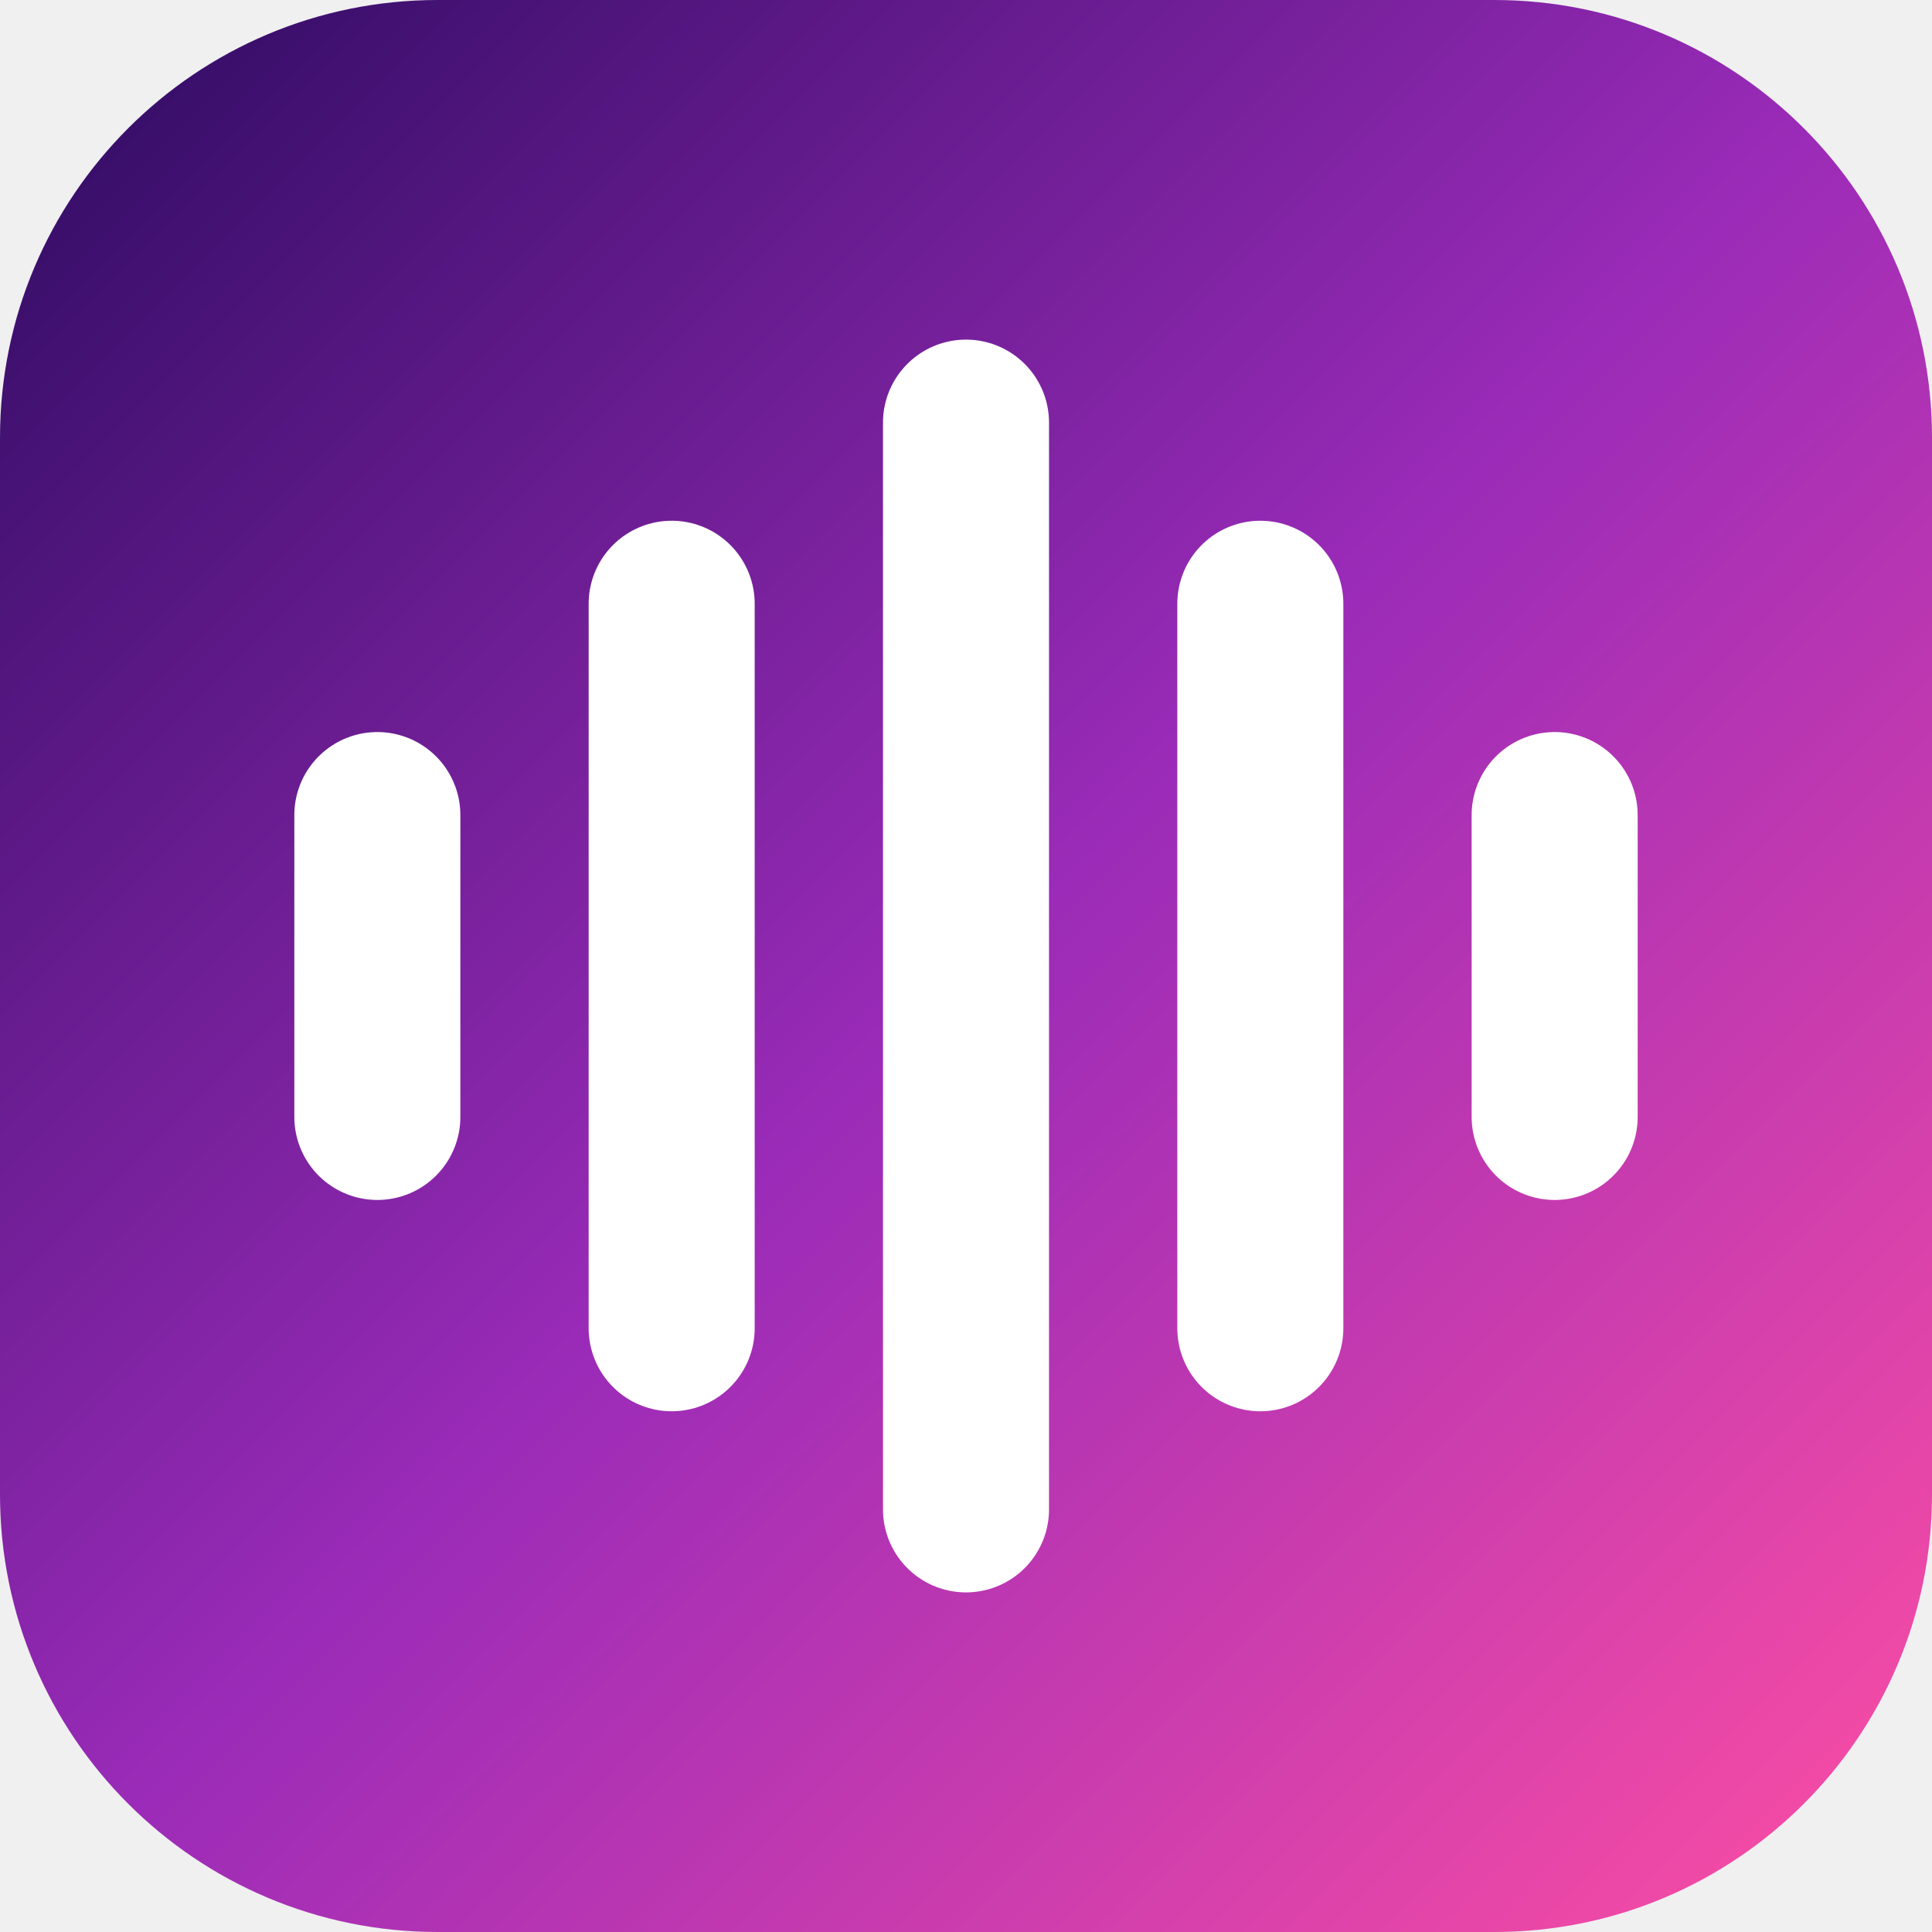
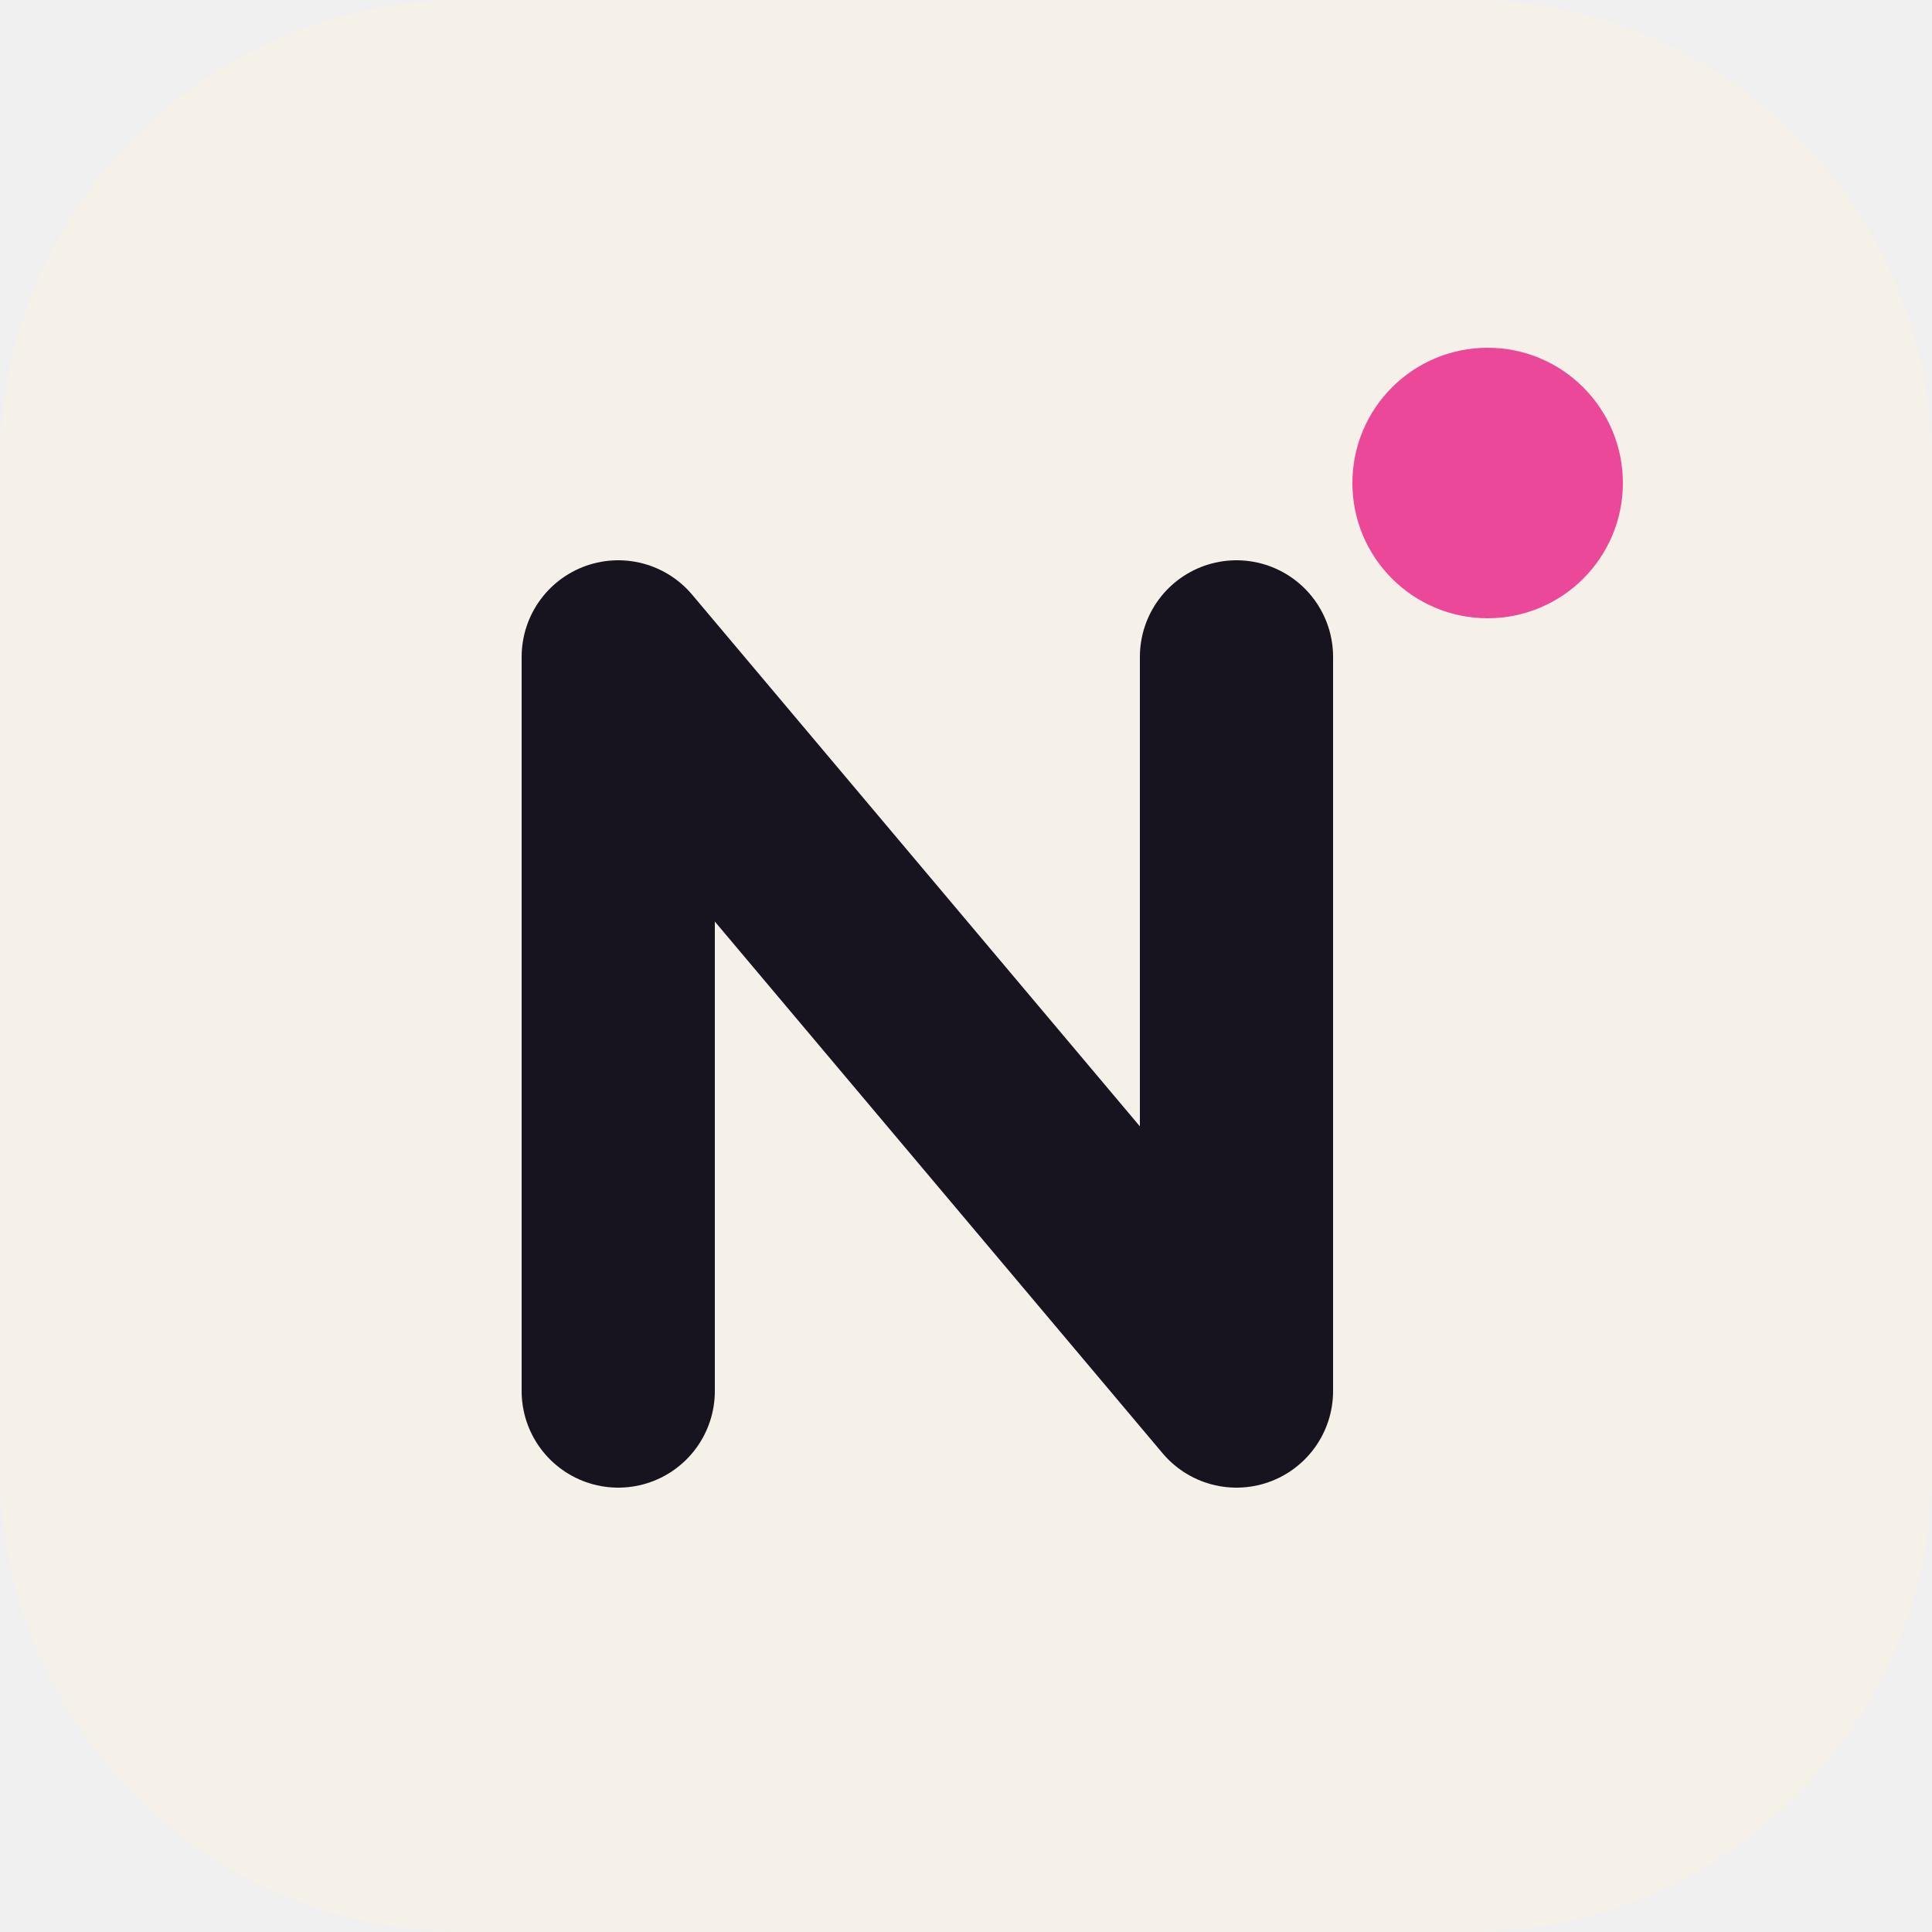
- <svg xmlns="http://www.w3.org/2000/svg" viewBox="0 0 256 256">
-   <defs>
-     <linearGradient id="bg" x1="0" y1="0" x2="1" y2="1">
-       <stop offset="0" stop-color="#2a0a5e" />
-       <stop offset="0.5" stop-color="#9a2bb8" />
-       <stop offset="1" stop-color="#ff4fa3" />
-     </linearGradient>
-   </defs>
-   <rect width="256" height="256" rx="58" fill="url(#bg)" />
-   <g stroke="#fff" stroke-width="22" stroke-linecap="round">
-     <path d="M50 108v40" />
-     <path d="M89 80v96" />
-     <path d="M128 56v144" />
-     <path d="M167 80v96" />
-     <path d="M206 108v40" />
-   </g>
+ <svg xmlns="http://www.w3.org/2000/svg" viewBox="0 0 100 100">
+   <rect width="100" height="100" rx="24" fill="#f5f0e8" />
+   <path d="M32 72V34L64 72V34" fill="none" stroke="#17141f" stroke-width="10" stroke-linecap="round" stroke-linejoin="round" />
+   <circle cx="77" cy="25" r="7" fill="#ec4899" />
</svg>
